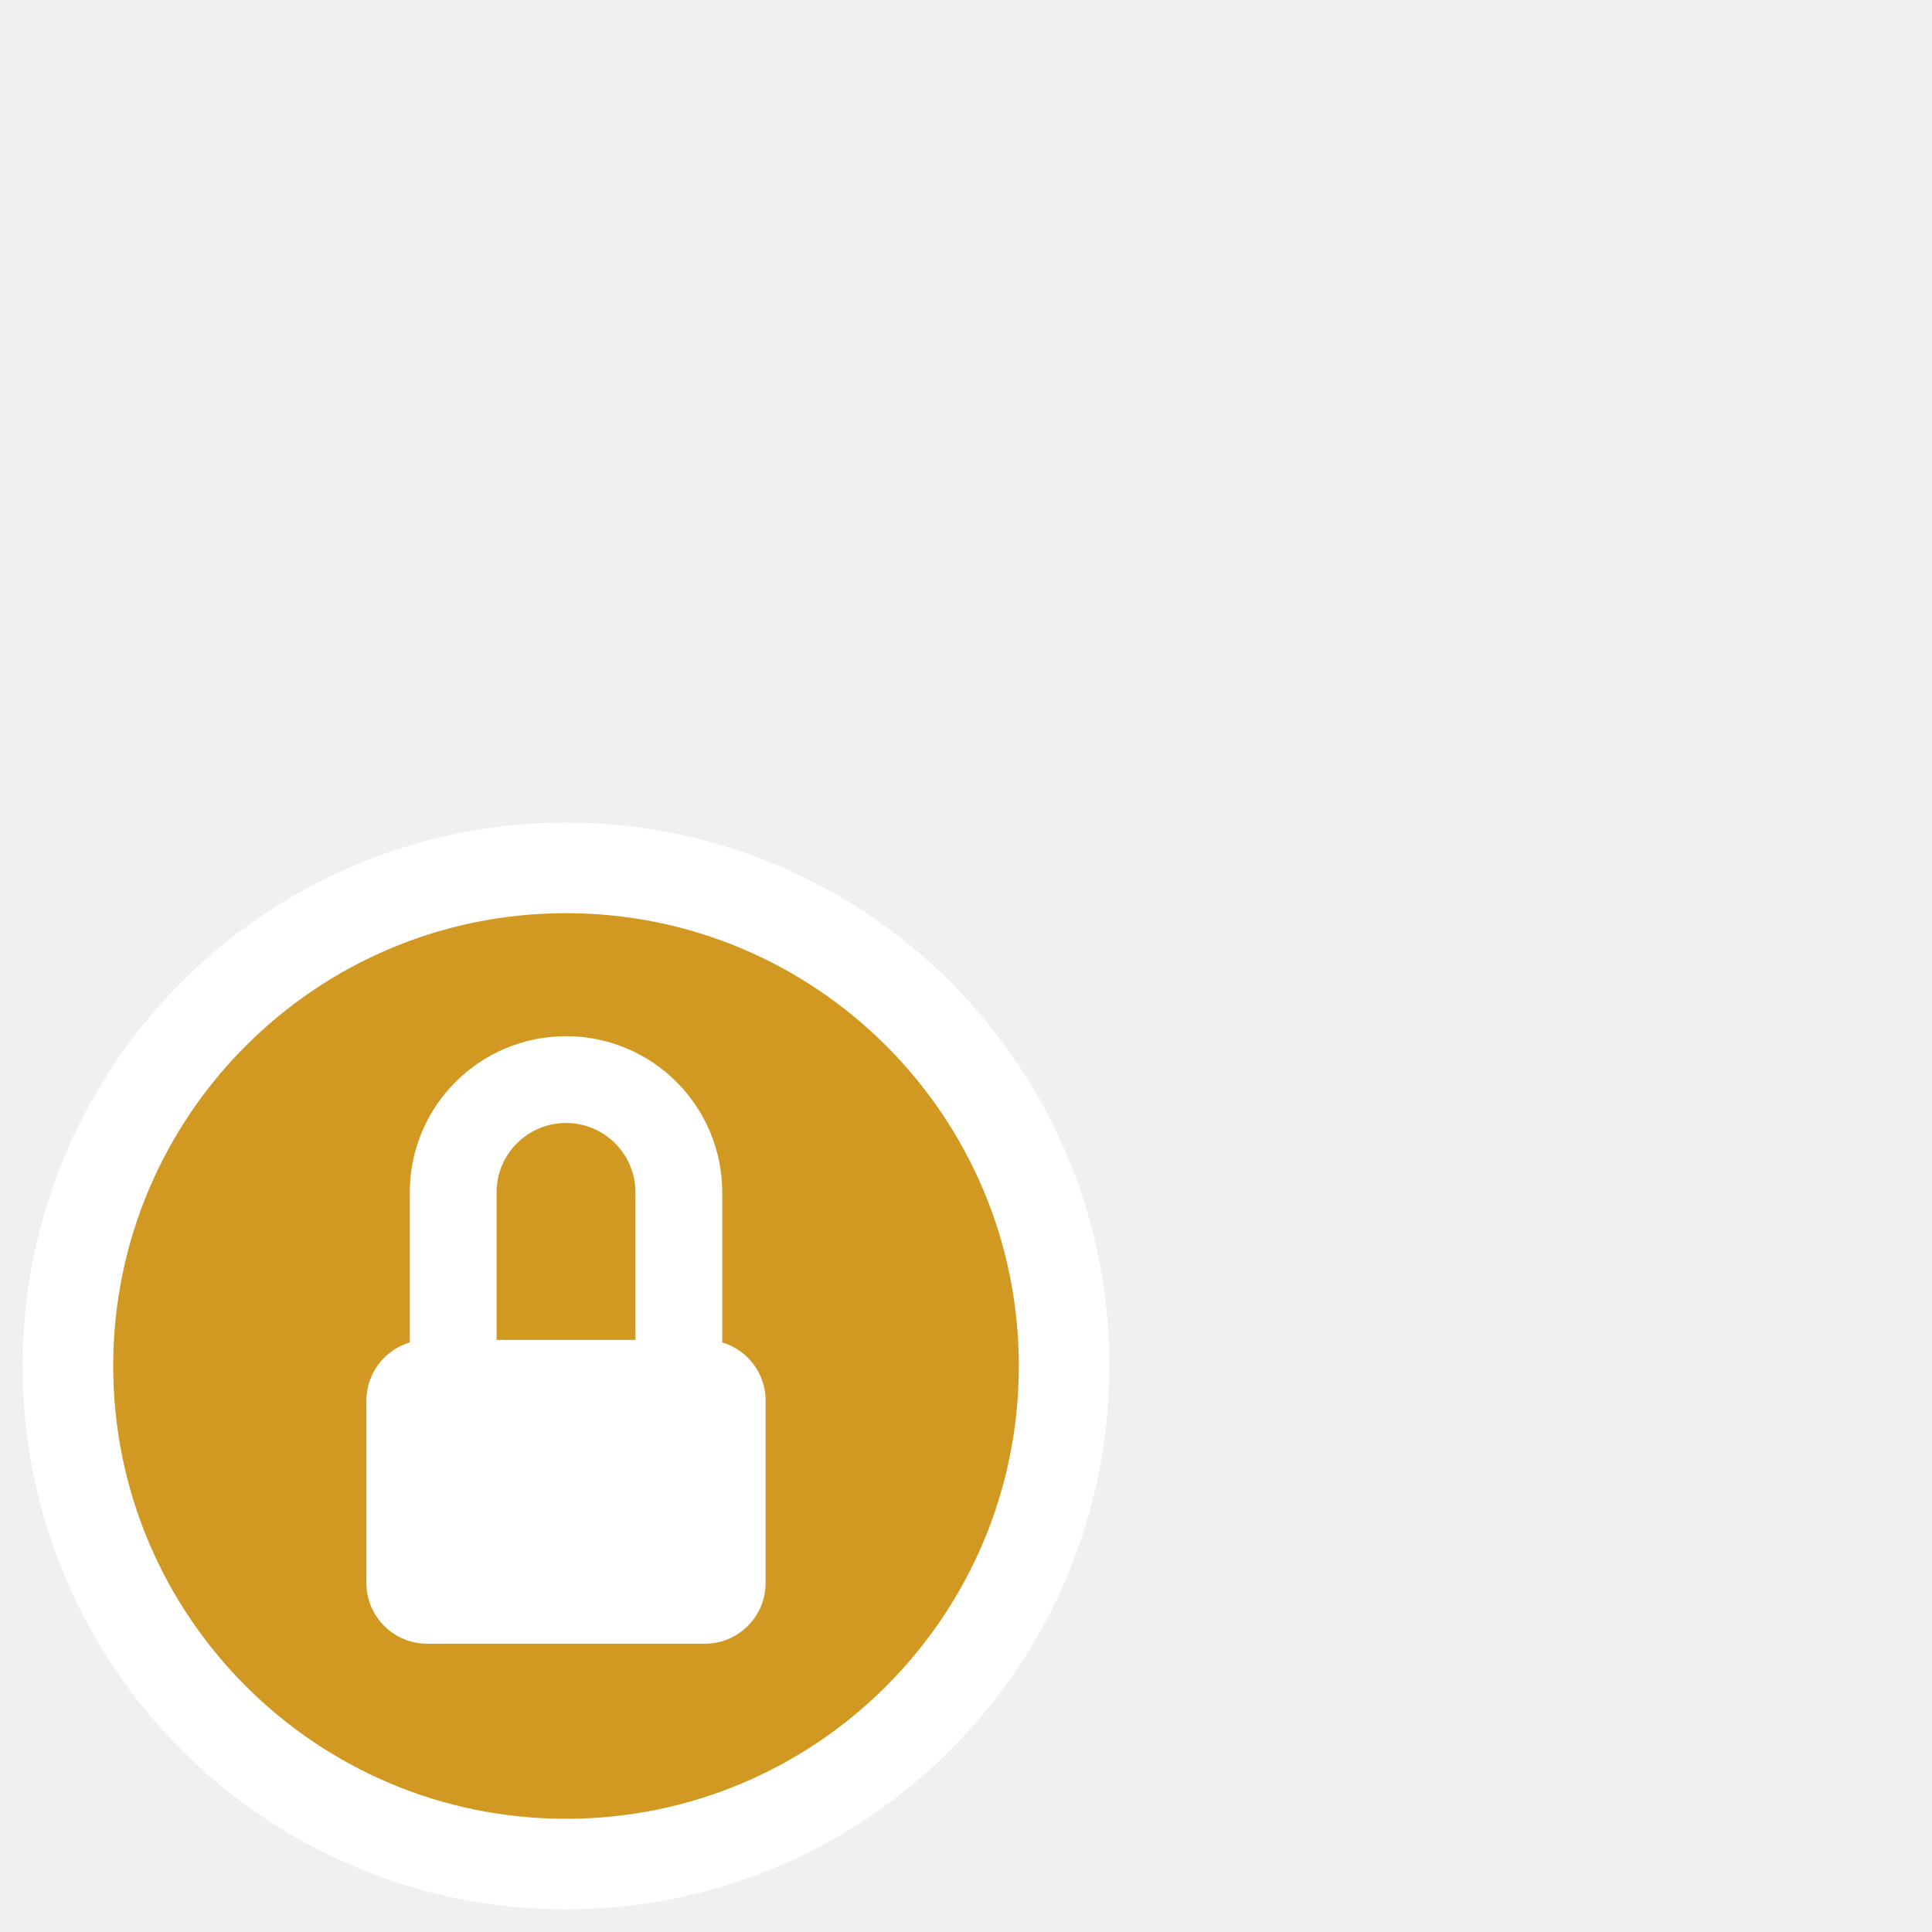
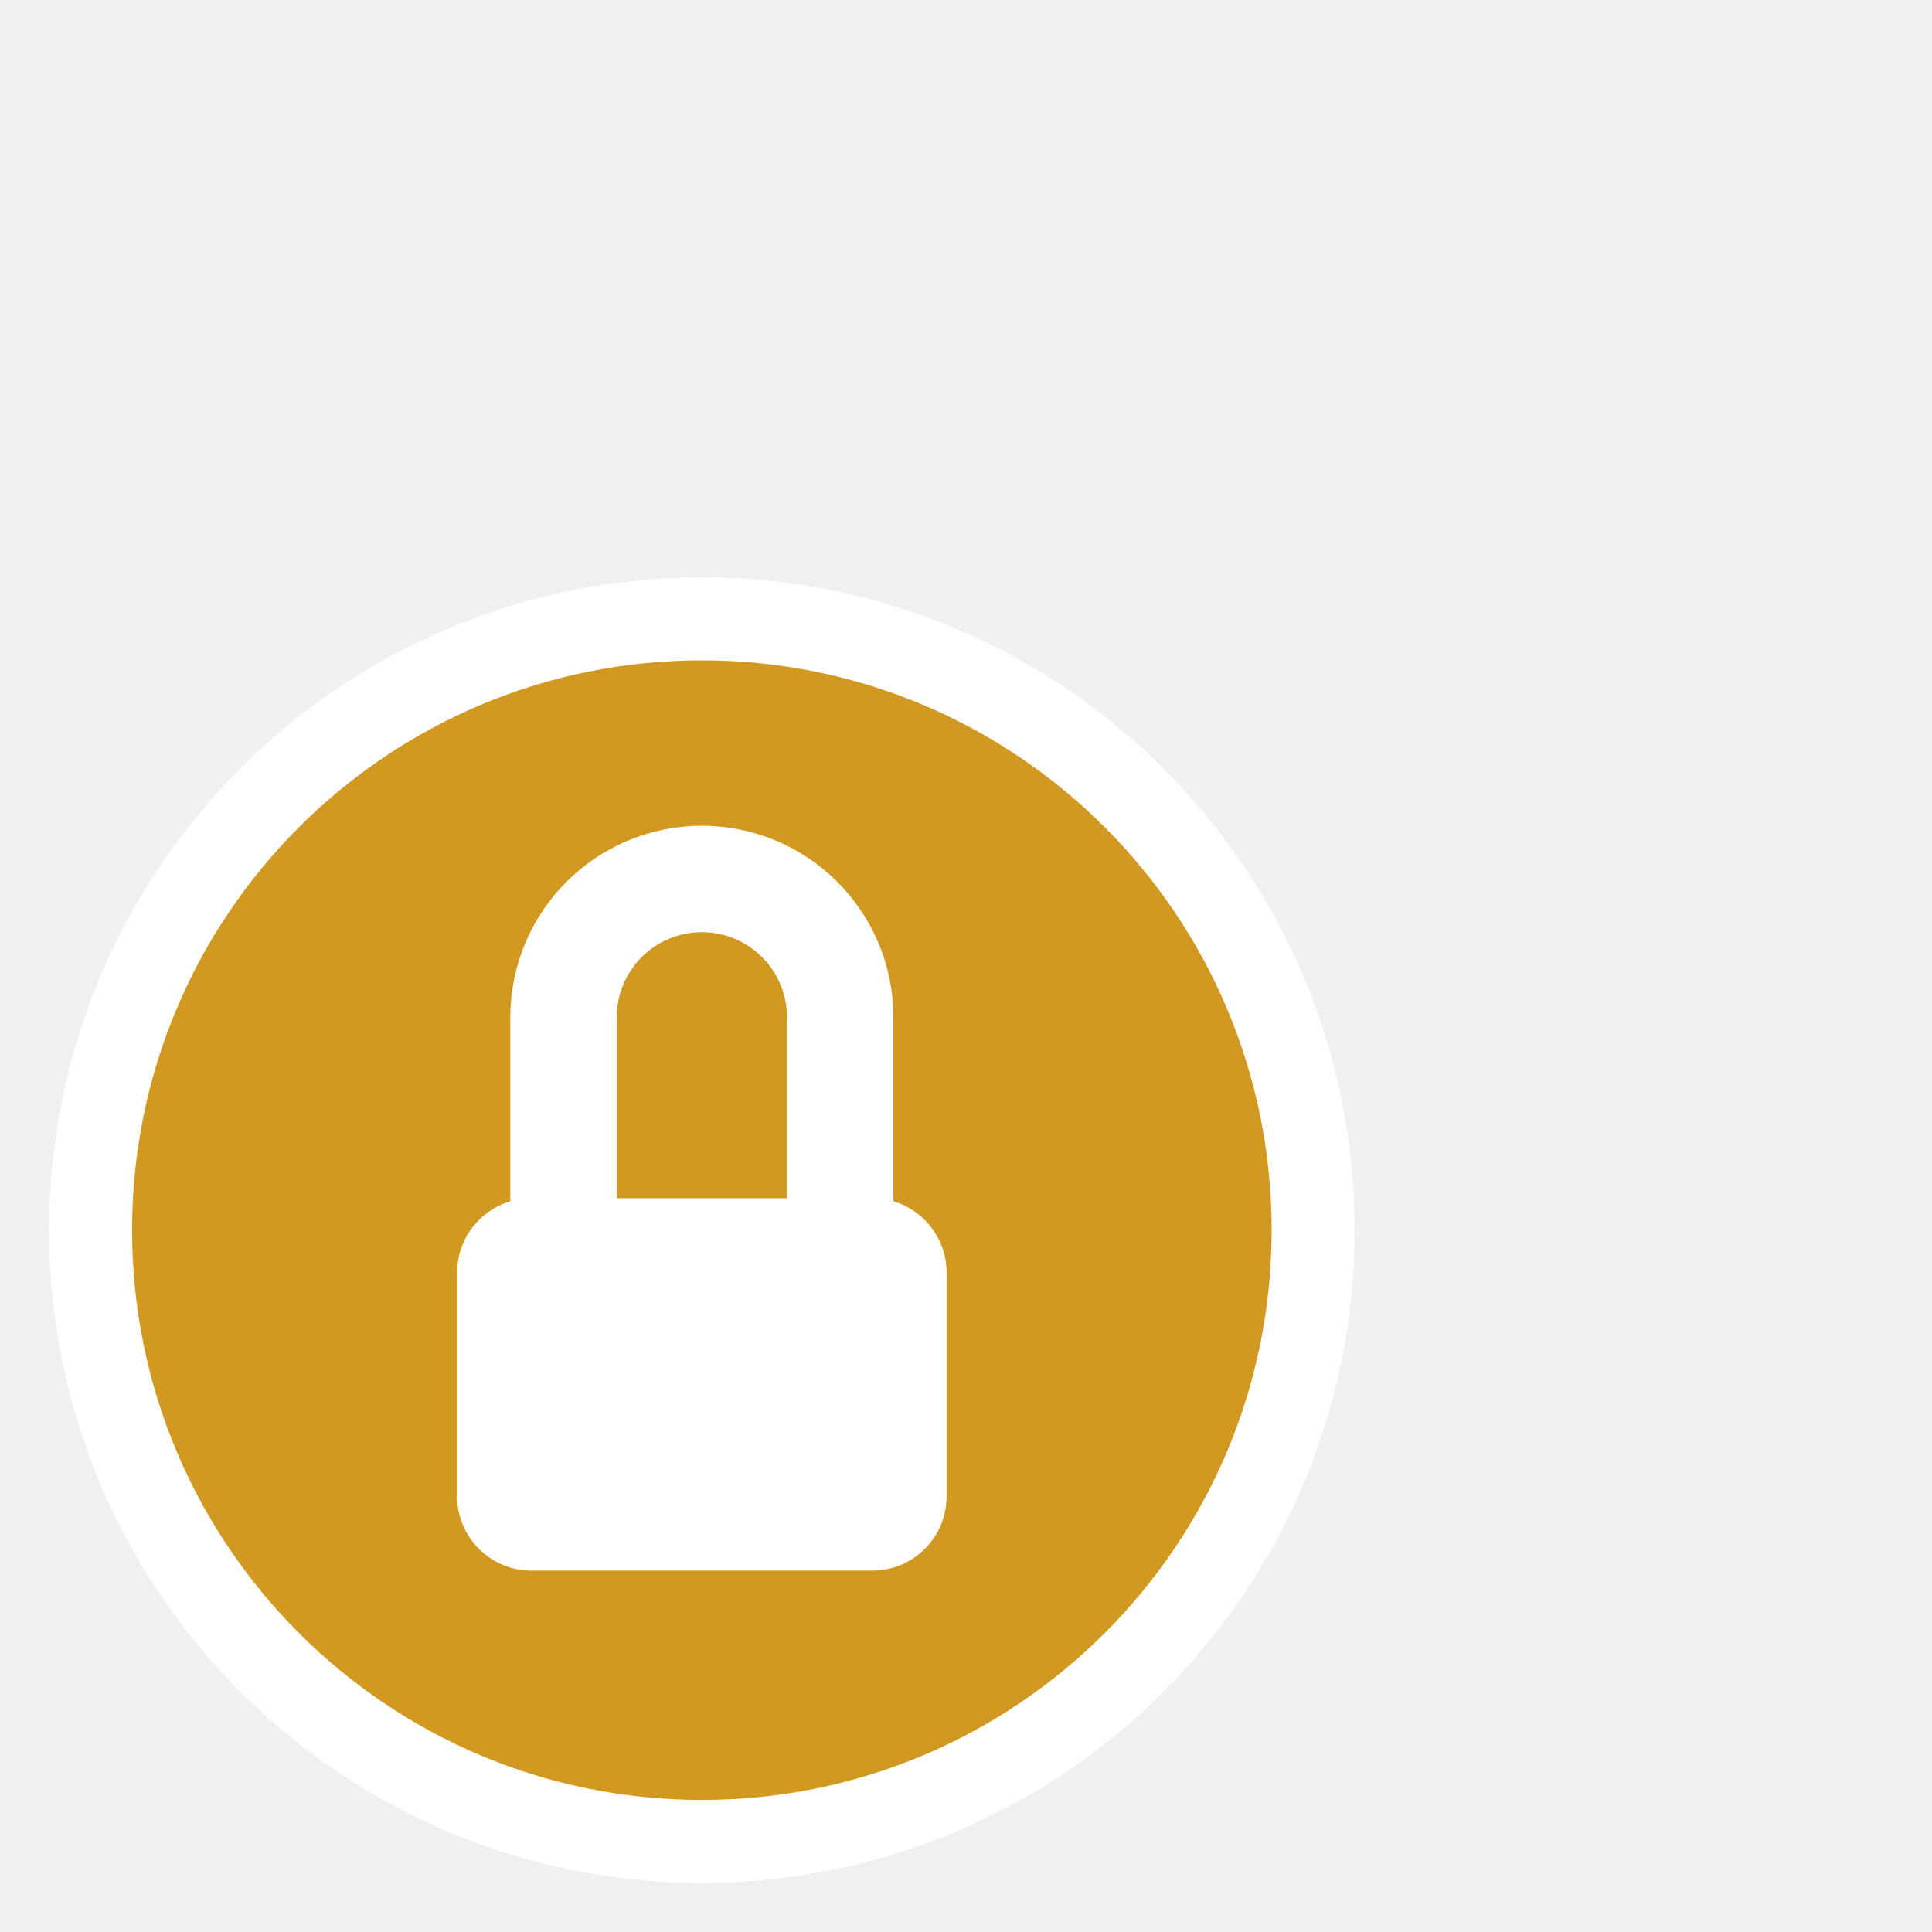
<svg xmlns="http://www.w3.org/2000/svg" width="512" height="512" viewBox="0 0 512 512">
-   <circle cx="150" cy="362" r="132" fill="#D29922" stroke="#FFFFFF" stroke-width="24" />
-   <g transform="translate(150 362) scale(1.15)" fill="none" stroke="#FFFFFF" stroke-width="30" stroke-linecap="round" stroke-linejoin="round">
+   <circle cx="186" cy="326" r="162" fill="#D29922" stroke="#FFFFFF" stroke-width="22" />
+   <g transform="translate(186 326) scale(1.41)" fill="none" stroke="#FFFFFF" stroke-width="30" stroke-linecap="round" stroke-linejoin="round">
    <rect x="-46" y="-6" width="92" height="70" rx="14" fill="#FFFFFF" stroke="none" />
    <path d="M-26 -6 V-40 A26 26 0 0 1 26 -40 V-6" stroke-width="20" />
  </g>
</svg>
